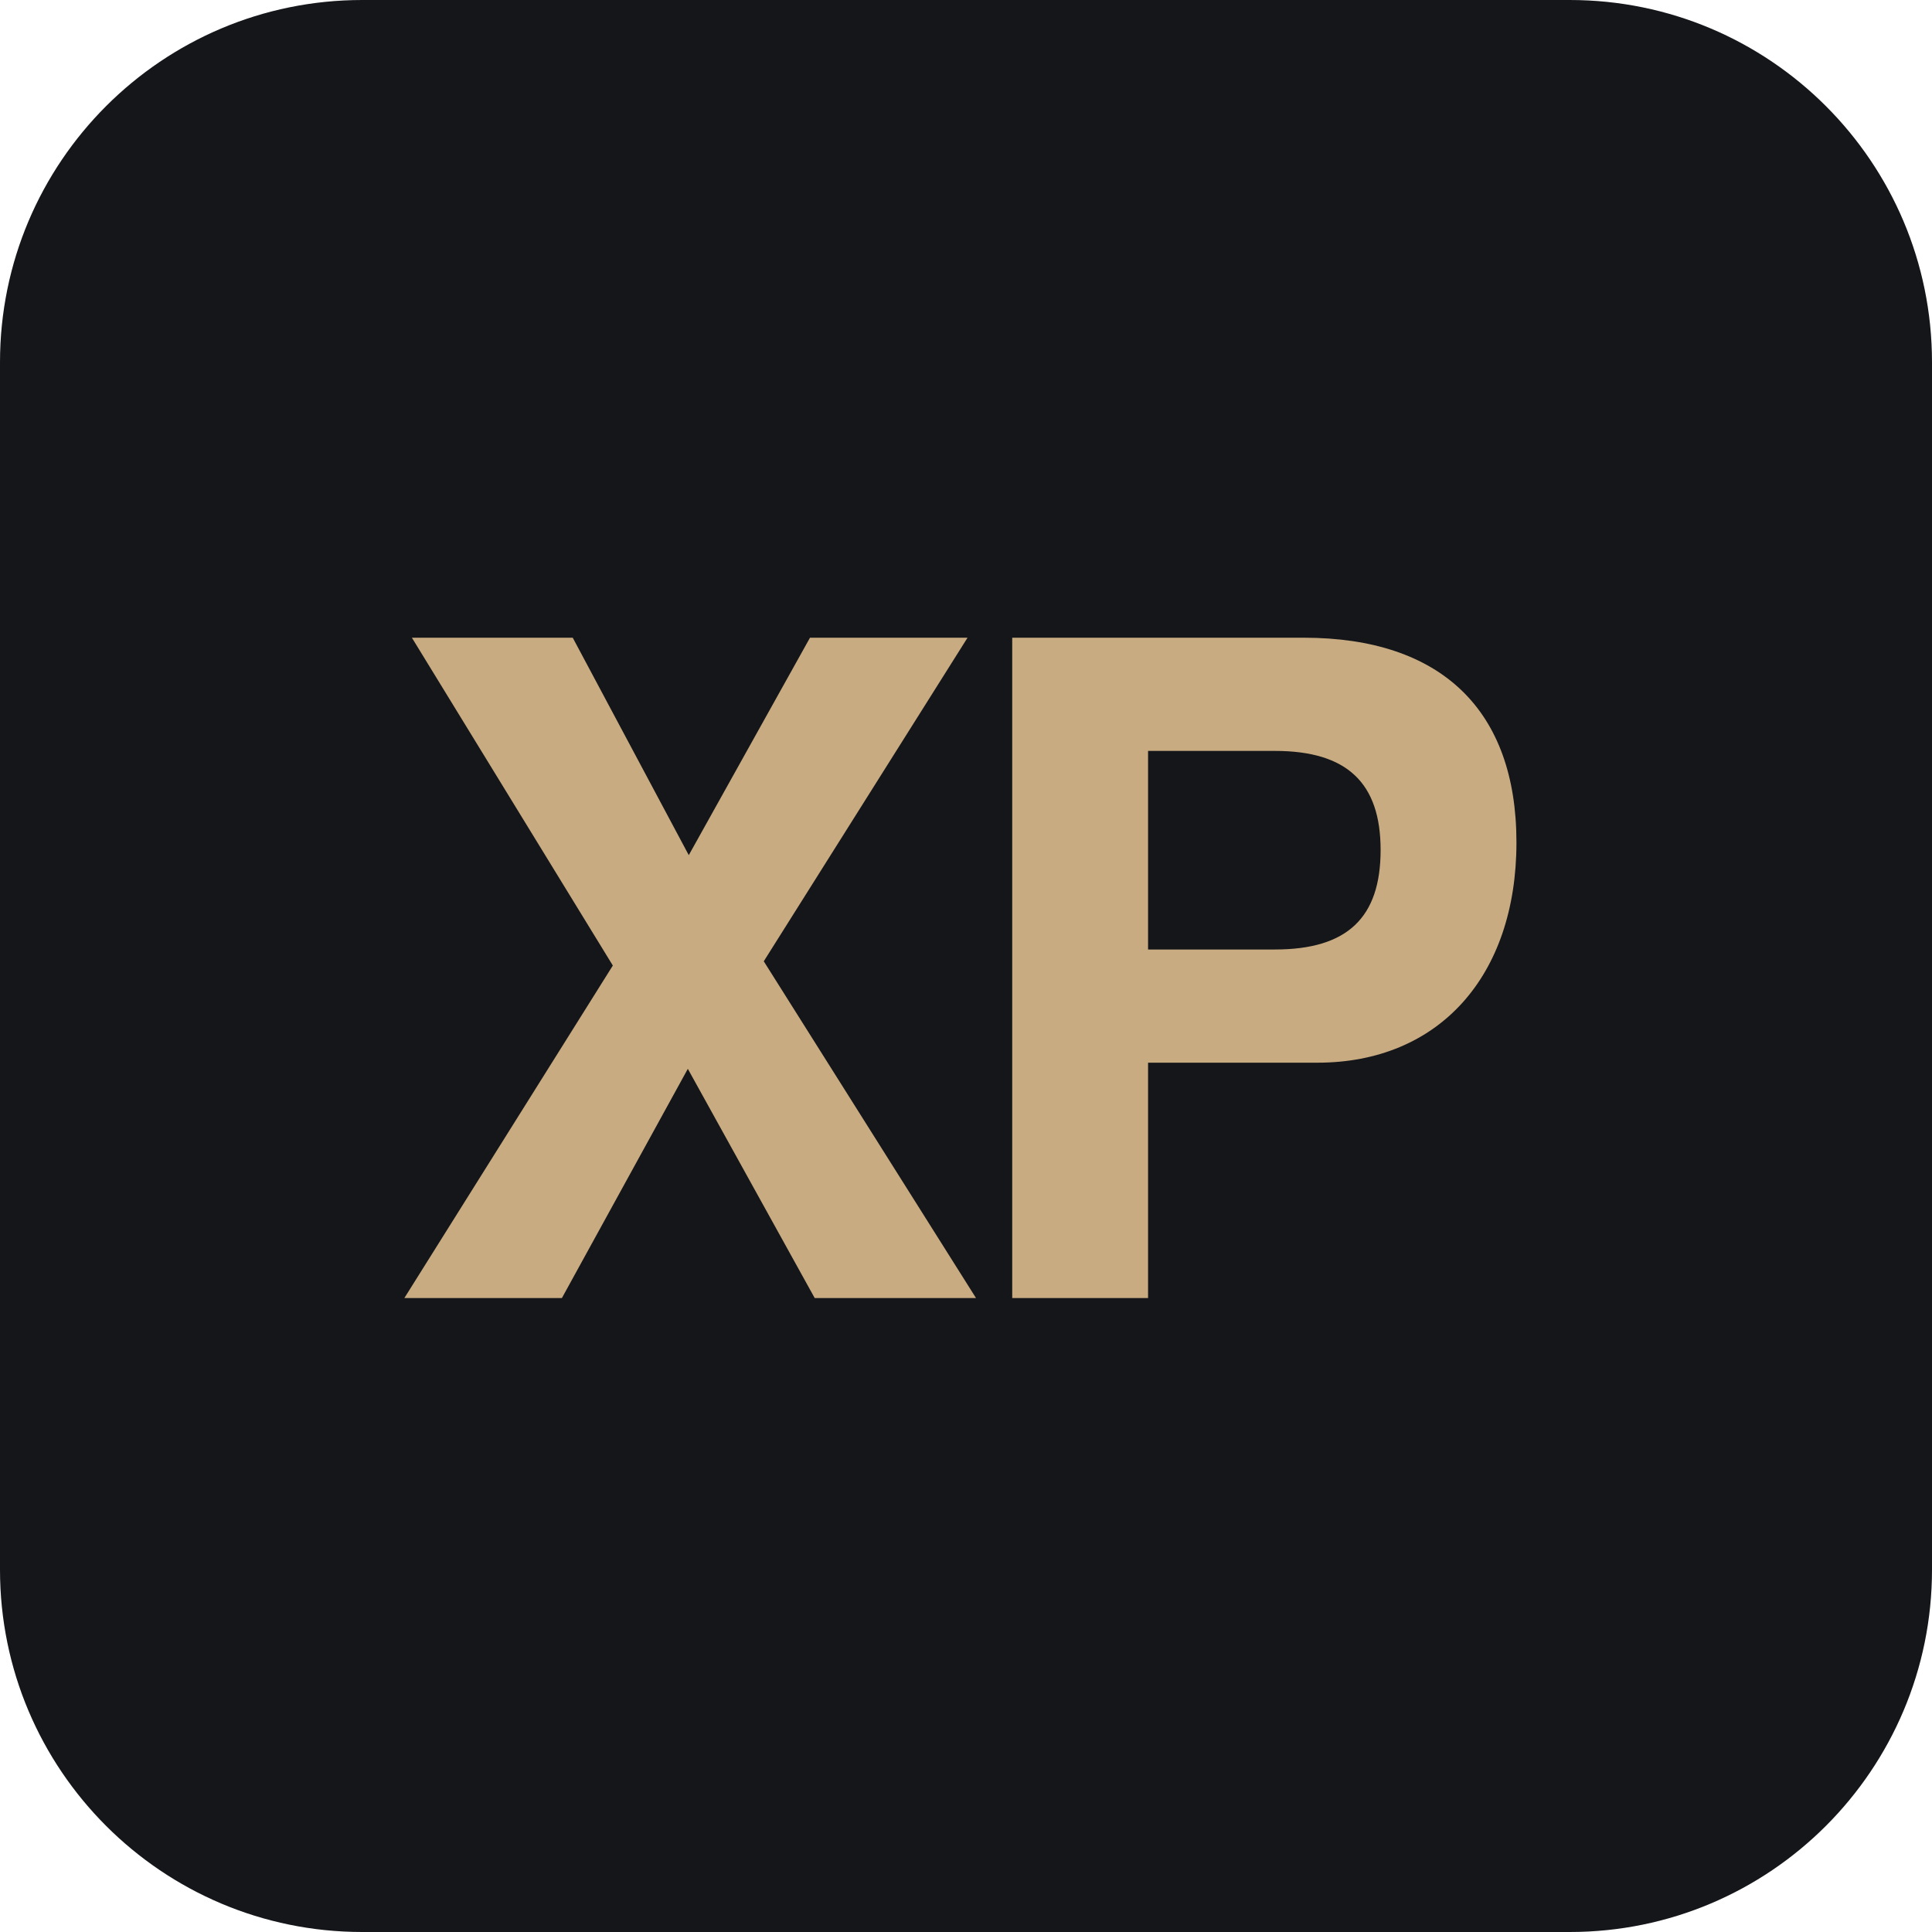
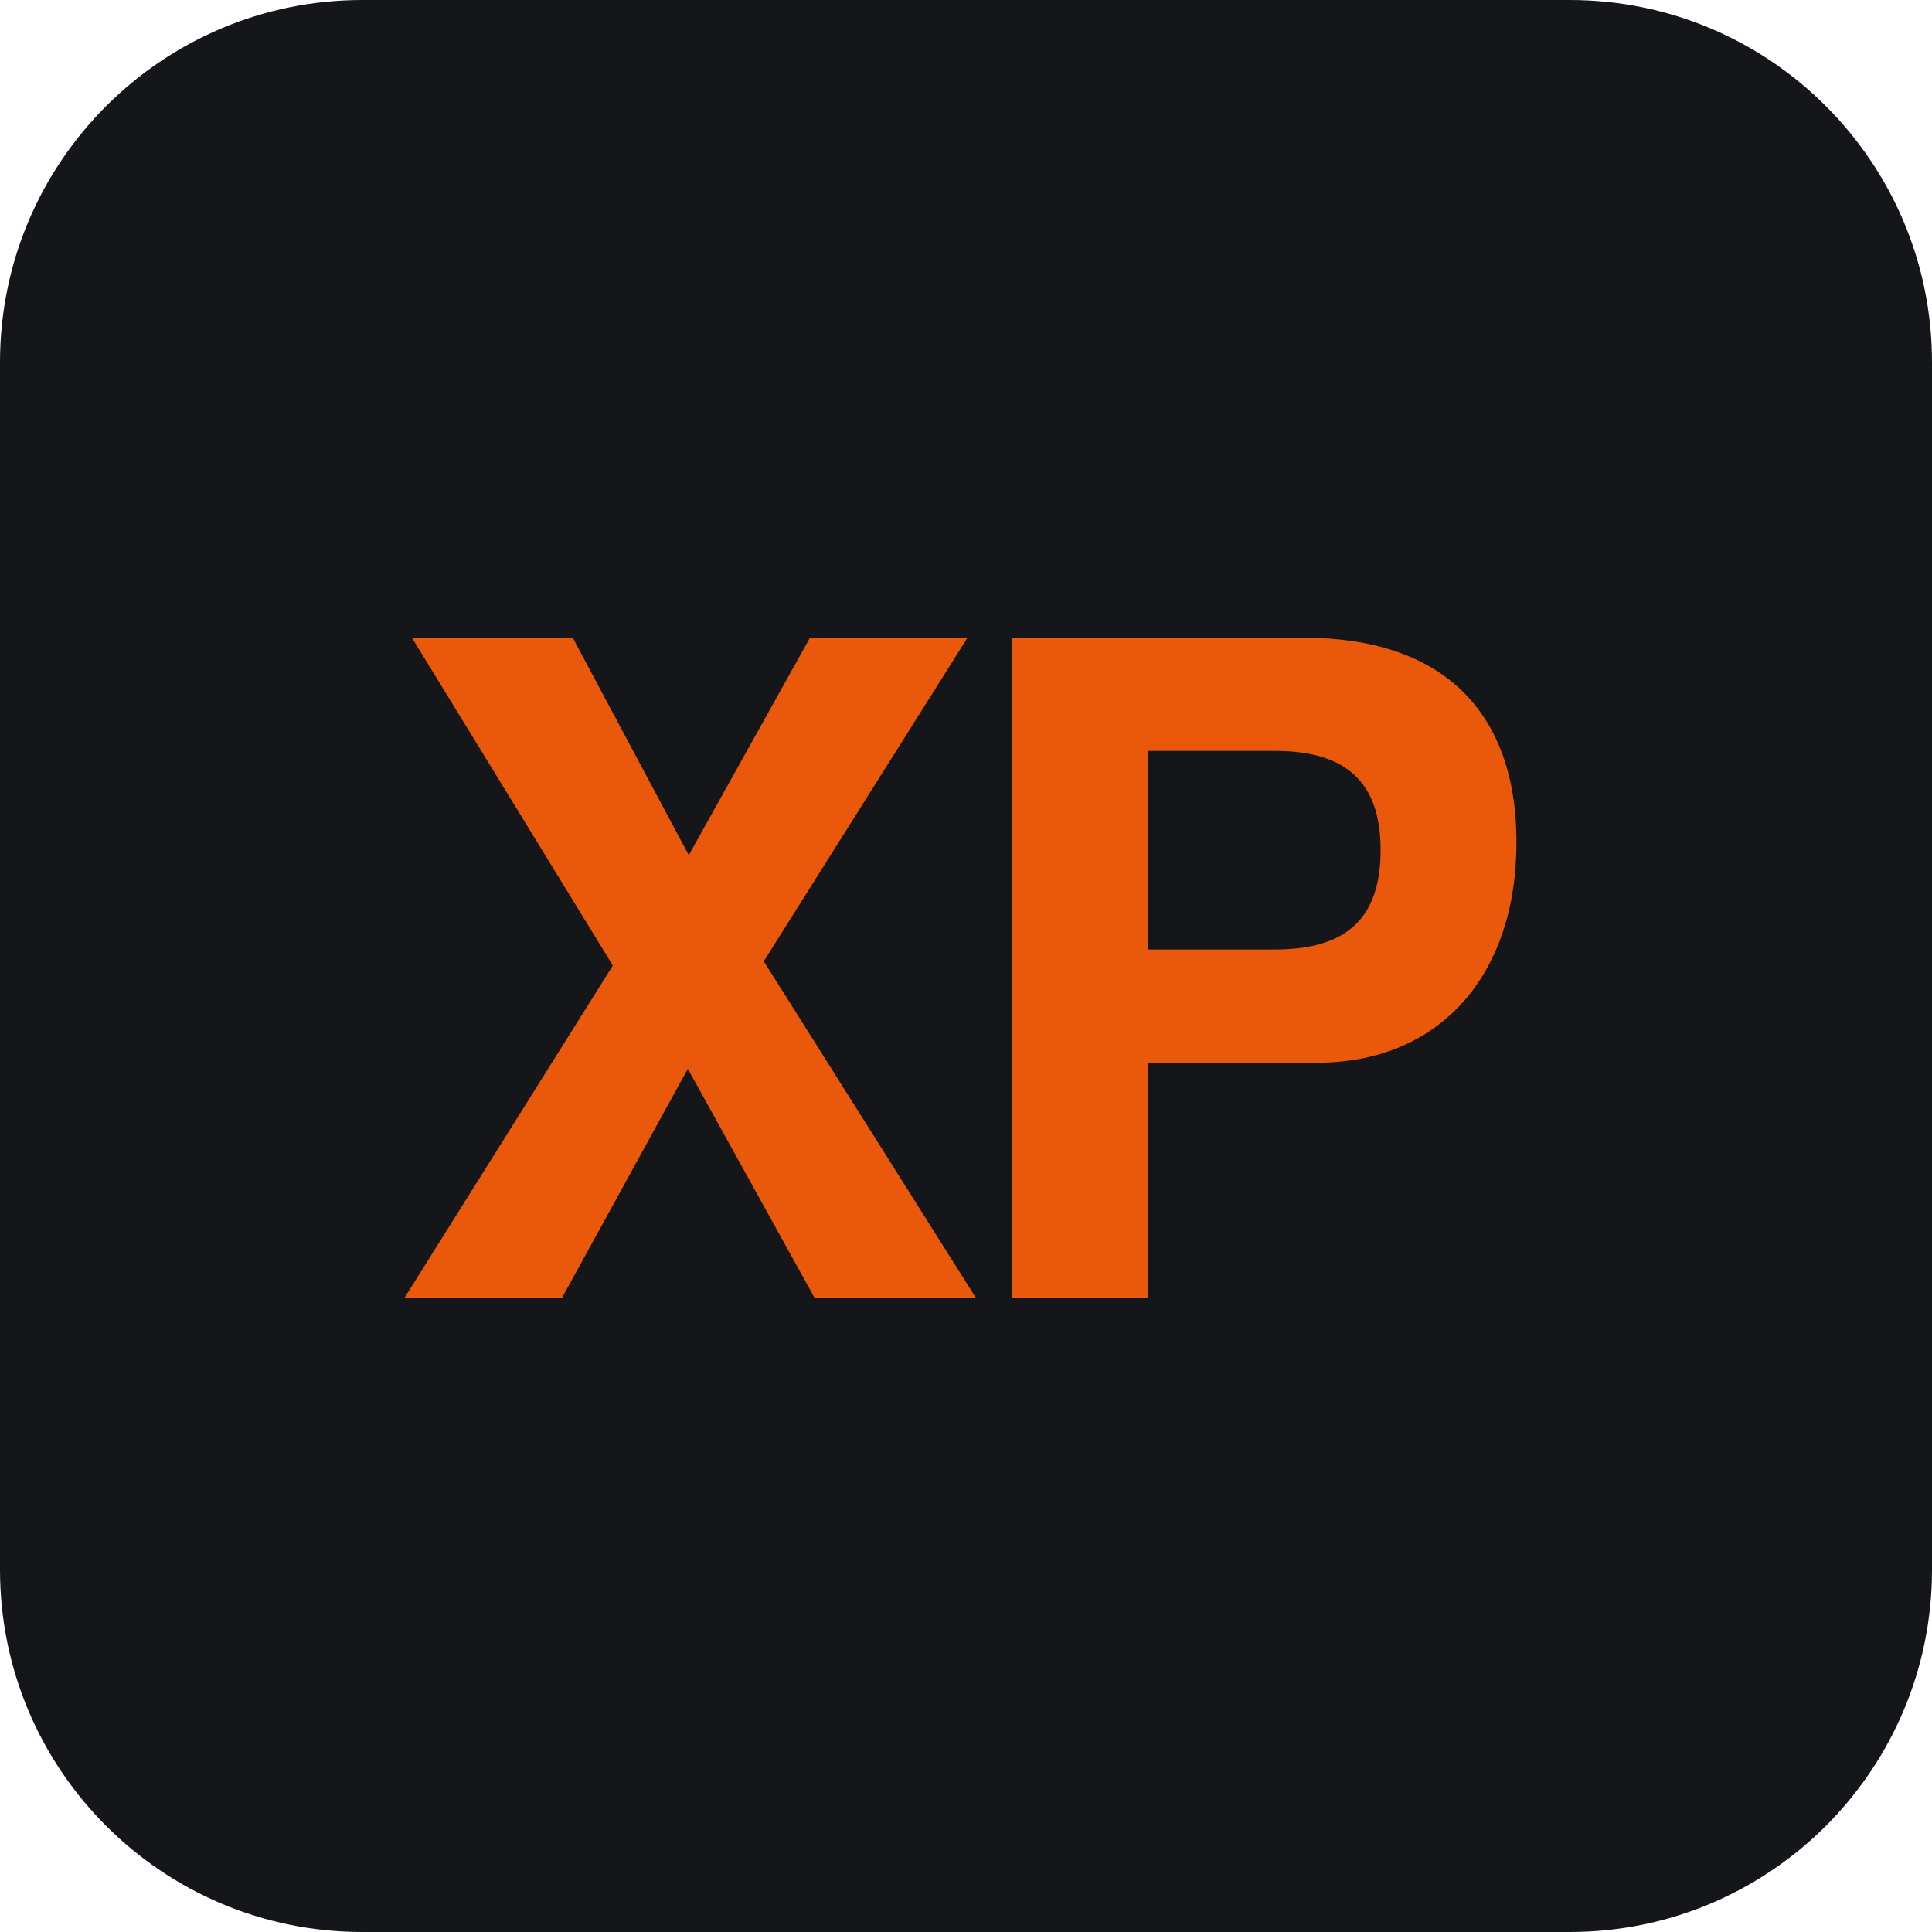
<svg xmlns="http://www.w3.org/2000/svg" viewBox="0 0 64 64" role="img" aria-label="XPDX">
  <rect width="64" height="64" rx="12" fill="#14161A" />
-   <text x="32" y="43" text-anchor="middle" font-family="Archivo, Helvetica, Arial, sans-serif" font-size="30" font-weight="800" letter-spacing="-1.5" fill="#C9AB81">XP</text>
+   <text x="32" y="43" text-anchor="middle" font-family="Archivo, Helvetica, Arial, sans-serif" font-size="30" font-weight="800" letter-spacing="-1.5" fill="#EA580C">XP</text>
</svg>
